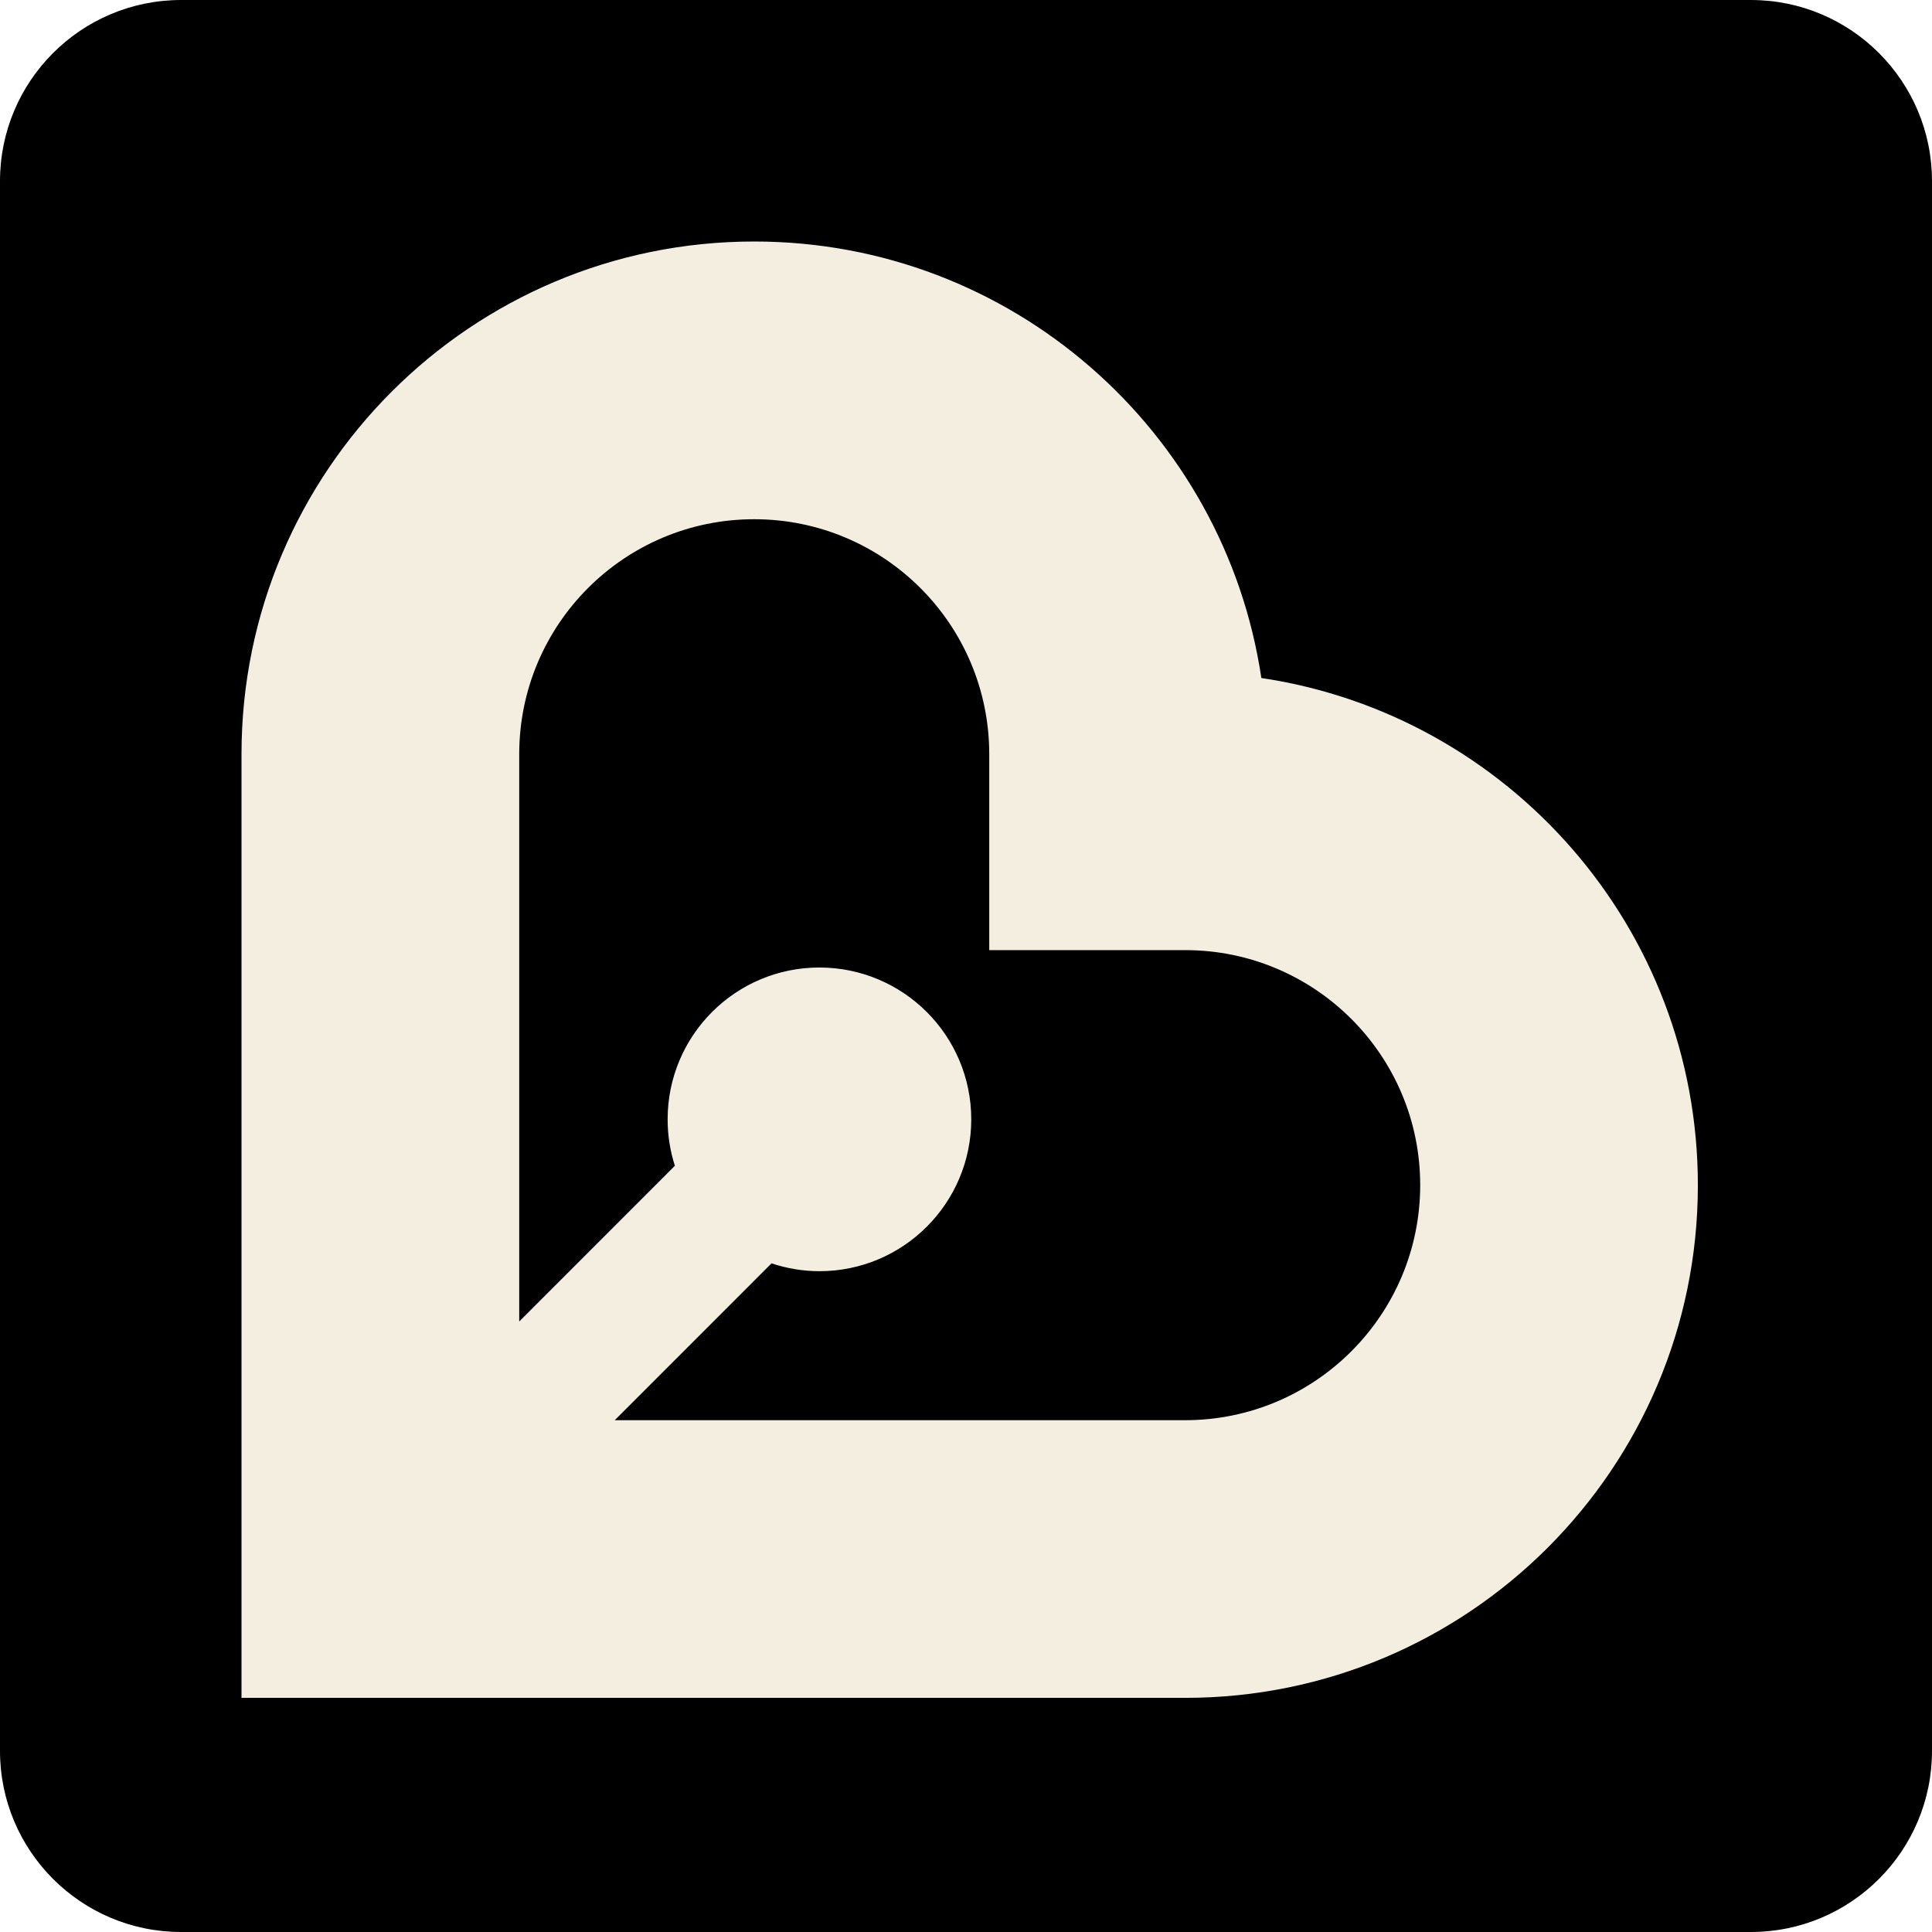
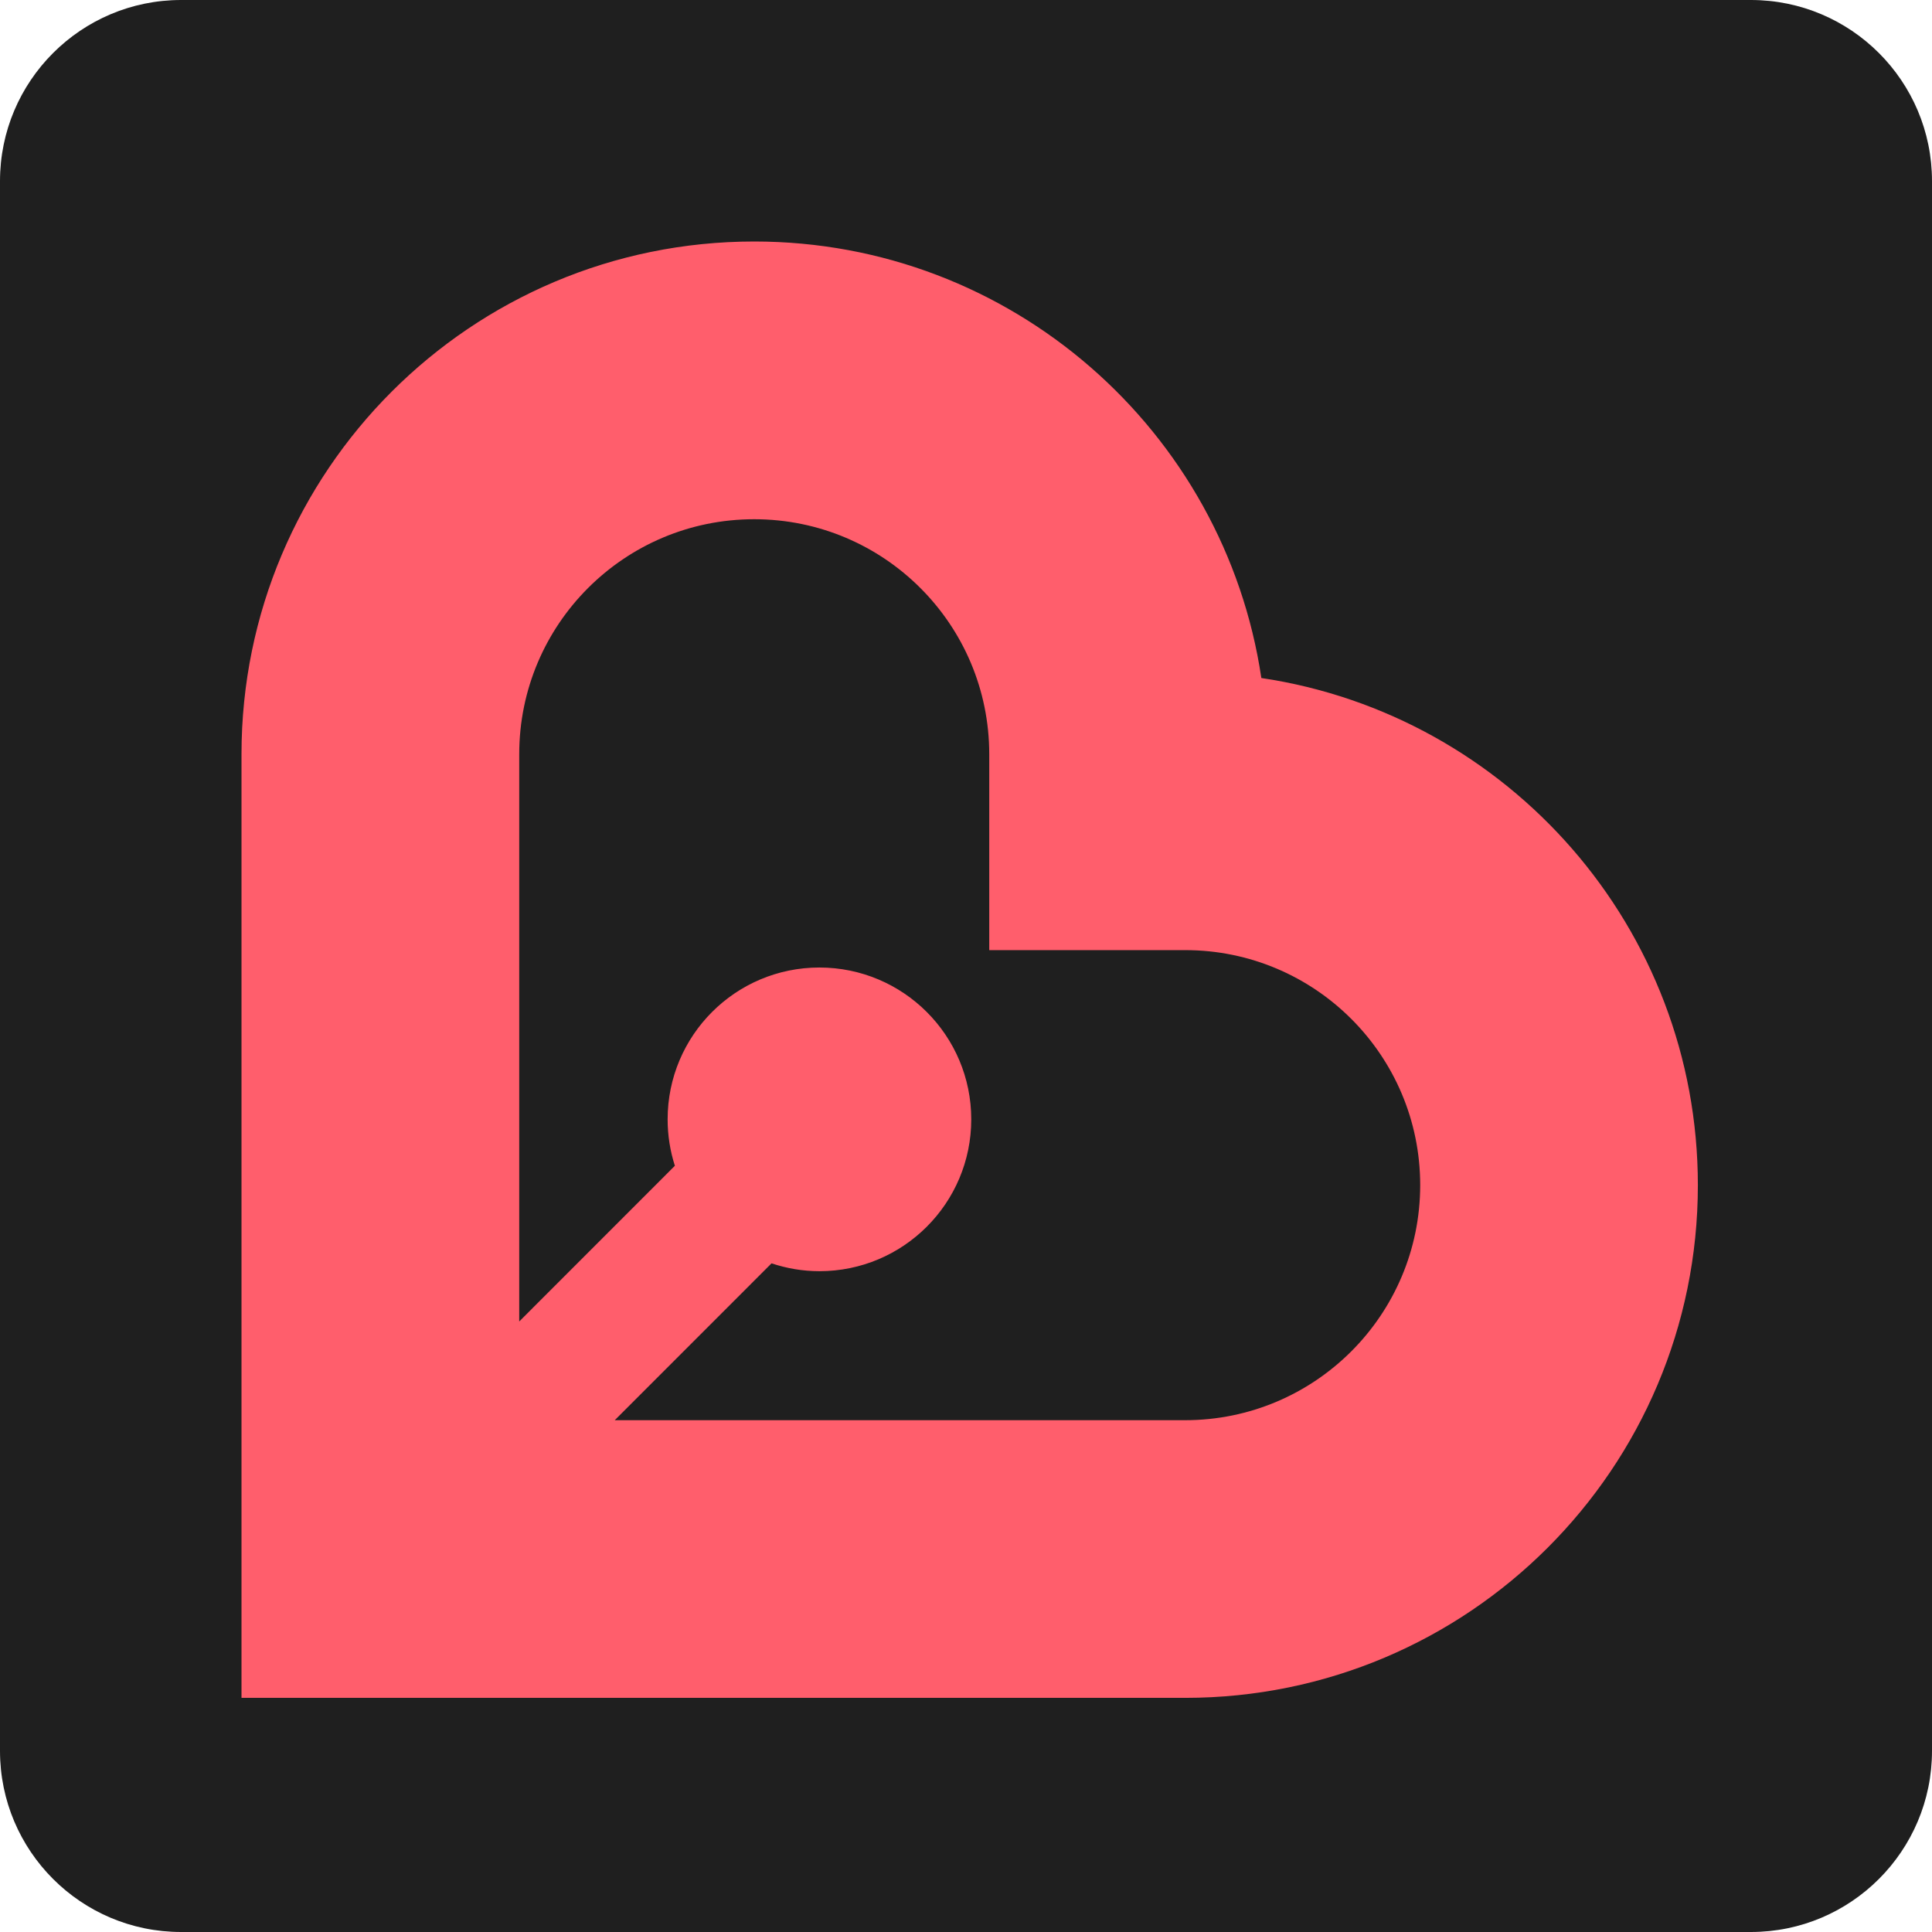
<svg xmlns="http://www.w3.org/2000/svg" width="32" height="32" viewBox="0 0 32 32" fill="none">
-   <rect width="32" height="32" rx="3" fill="black" />
-   <path d="M12.492 4C16.754 4 20.282 7.139 20.892 11.23C24.983 11.84 28.122 15.368 28.122 19.63C28.122 24.32 24.32 28.122 19.63 28.122H4L4 12.492C4 7.802 7.802 4 12.492 4ZM12.492 8.6C10.342 8.6 8.6 10.342 8.6 12.492V21.888L11.178 19.309C11.1 19.066 11.058 18.808 11.058 18.54C11.058 17.151 12.183 16.025 13.572 16.025C14.961 16.026 16.087 17.151 16.087 18.54C16.087 19.929 14.961 21.055 13.572 21.055C13.295 21.055 13.029 21.008 12.779 20.925L10.182 23.523H19.63C21.78 23.522 23.522 21.779 23.523 19.63C23.523 17.48 21.78 15.737 19.63 15.737H16.385V12.492C16.385 10.342 14.642 8.6 12.492 8.6Z" fill="#F4EEE0" />
+   <rect width="32" height="32" rx="3" fill="#1F1F1F" />
+   <path d="M12.492 4C16.754 4 20.282 7.139 20.892 11.23C24.983 11.84 28.122 15.368 28.122 19.63C28.122 24.32 24.32 28.122 19.63 28.122H4L4 12.492C4 7.802 7.802 4 12.492 4ZM12.492 8.6C10.342 8.6 8.6 10.342 8.6 12.492V21.888L11.178 19.309C11.1 19.066 11.058 18.808 11.058 18.54C11.058 17.151 12.183 16.025 13.572 16.025C14.961 16.026 16.087 17.151 16.087 18.54C16.087 19.929 14.961 21.055 13.572 21.055C13.295 21.055 13.029 21.008 12.779 20.925L10.182 23.523H19.63C21.78 23.522 23.522 21.779 23.523 19.63C23.523 17.48 21.78 15.737 19.63 15.737H16.385V12.492C16.385 10.342 14.642 8.6 12.492 8.6Z" fill="#FF5E6C" />
</svg>
